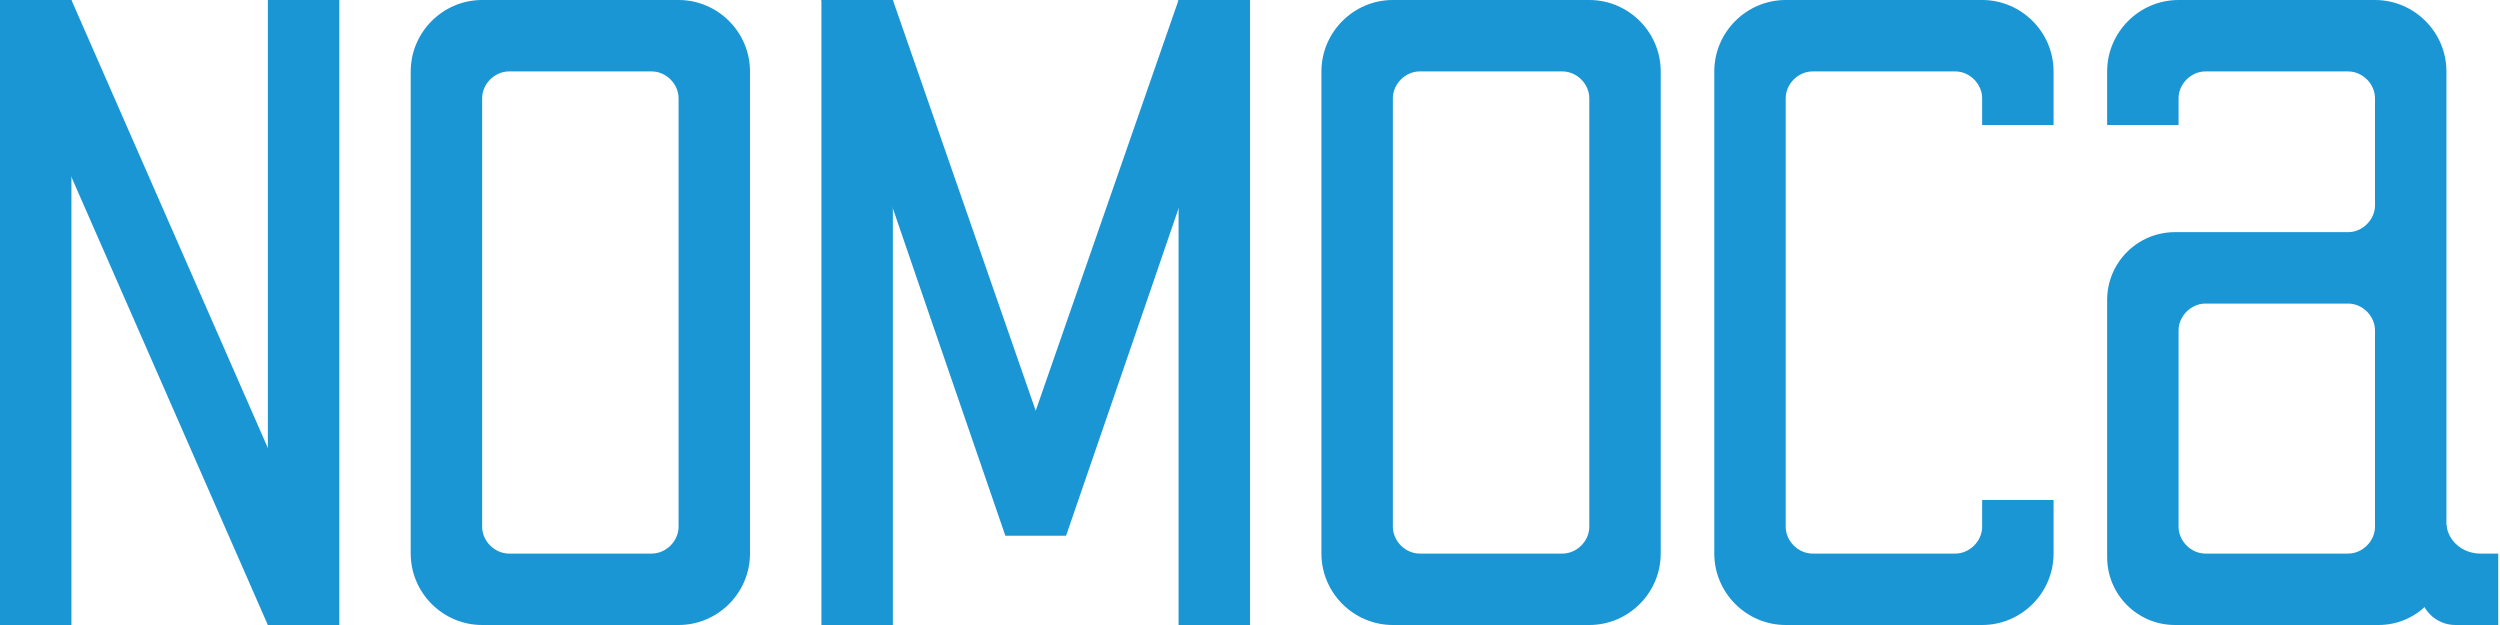
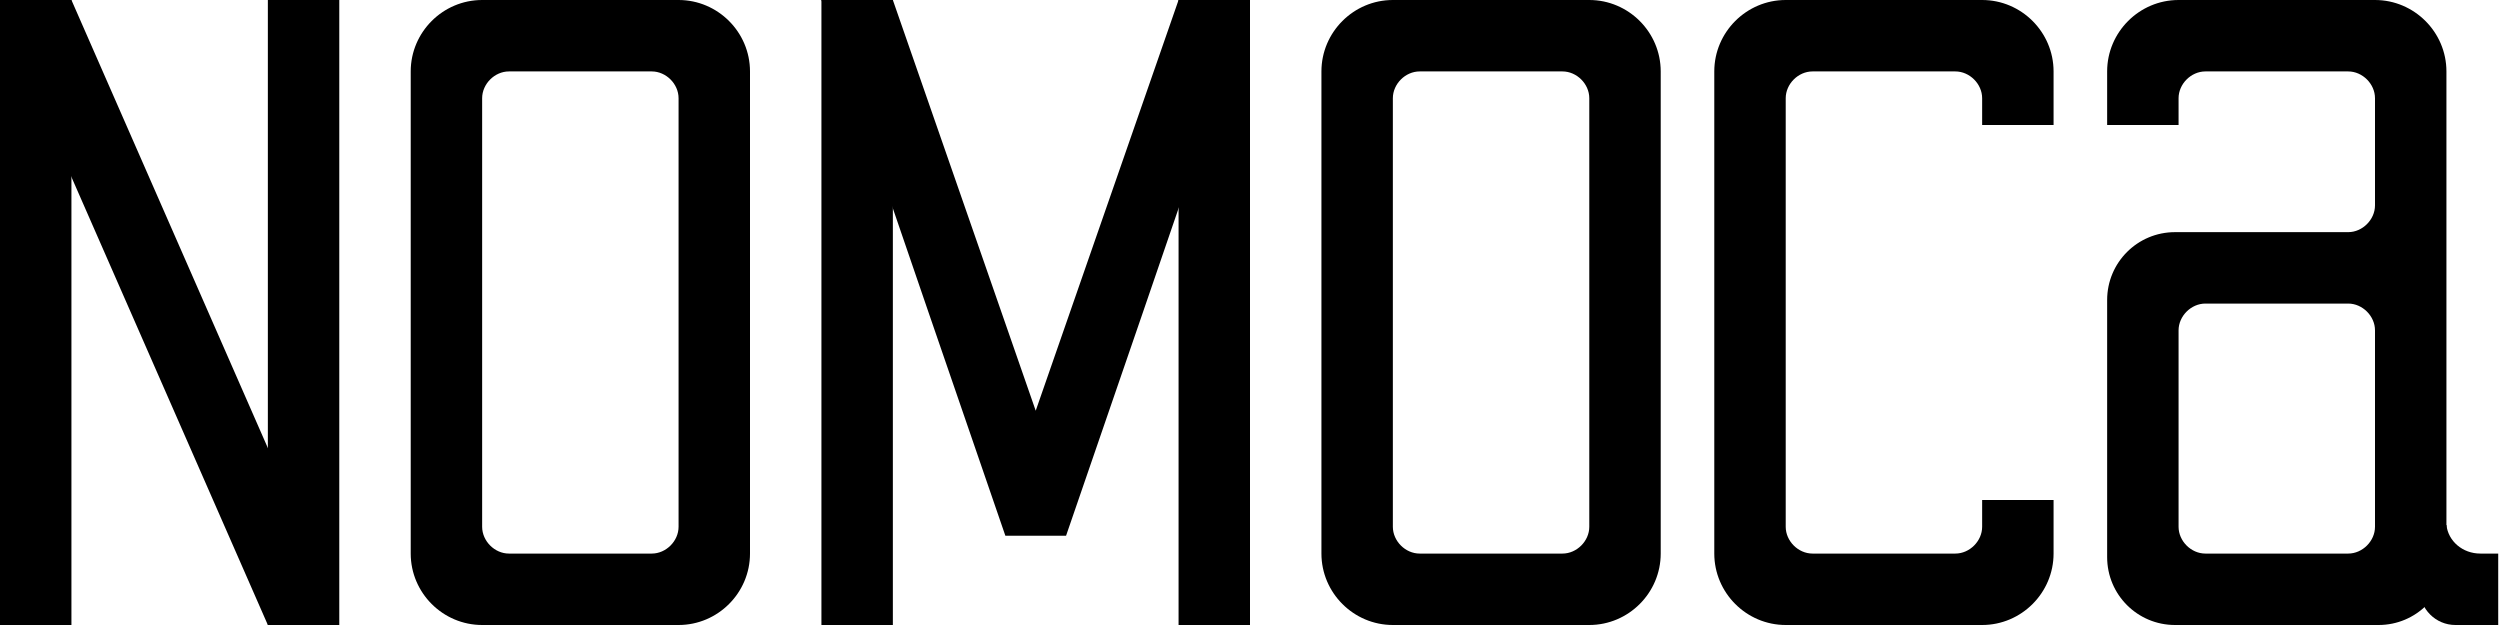
- <svg xmlns="http://www.w3.org/2000/svg" version="1.1" id="svg8" x="0px" y="0px" viewBox="0 0 140 35" style="enable-background:new 0 0 140 35;" xml:space="preserve">
-   <style type="text/css">
- 	.st0{fill:#1A96D5;}
- </style>
+ <svg xmlns="http://www.w3.org/2000/svg" version="1.1" id="svg8" width="100%" height="100%" x="0px" y="0px" viewBox="0 0 140 35" style="enable-background:new 0 0 140 35;" xml:space="preserve">
  <g id="layer1">
    <rect id="rect106" x="0" y="0" class="st0" width="4" height="35" />
    <rect id="rect106-4" x="15" y="0" class="st0" width="4" height="35" />
    <polygon id="rect106-7" class="st0" points="0.4,1.7 4,0 18.6,33.3 15,35  " />
    <path id="rect106-4-4" class="st0" d="M27,0c-2.2,0-4,1.8-4,4v27c0,2.2,1.8,4,4,4h11c2.2,0,4-1.8,4-4V4c0-2.2-1.8-4-4-4H27z    M28.5,4h8C37.3,4,38,4.7,38,5.5v24c0,0.8-0.7,1.5-1.5,1.5h-8c-0.8,0-1.5-0.7-1.5-1.5v-24C27,4.7,27.7,4,28.5,4z" />
    <rect id="rect106-4-0" x="46" y="0" class="st0" width="4" height="35" />
    <rect id="rect106-4-0-2" x="66" y="0" class="st0" width="4" height="35" />
    <path id="rect106-4-4-1" class="st0" d="M78,0c-2.2,0-4,1.8-4,4v27c0,2.2,1.8,4,4,4h11c2.2,0,4-1.8,4-4V4c0-2.2-1.8-4-4-4H78z    M79.5,4h8C88.3,4,89,4.7,89,5.5v24c0,0.8-0.7,1.5-1.5,1.5h-8c-0.8,0-1.5-0.7-1.5-1.5v-24C78,4.7,78.7,4,79.5,4z" />
    <path id="rect106-4-4-1-8" class="st0" d="M100,0c-2.2,0-4,1.8-4,4v27c0,2.2,1.8,4,4,4h11c2.2,0,4-1.8,4-4v-3h-4v1.5   c0,0.8-0.7,1.5-1.5,1.5h-8c-0.8,0-1.5-0.7-1.5-1.5v-24c0-0.8,0.7-1.5,1.5-1.5h8c0.8,0,1.5,0.7,1.5,1.5V7h4V4c0-2.2-1.8-4-4-4H100z" />
    <path id="rect106-4-4-1-8-2" class="st0" d="M122,0c-2.2,0-4,1.8-4,4v3h4V5.5c0-0.8,0.7-1.5,1.5-1.5h8c0.8,0,1.5,0.7,1.5,1.5v6   c0,0.8-0.7,1.5-1.5,1.5h-9.7c-2.1,0-3.8,1.7-3.8,3.8v14.4c0,2.1,1.7,3.8,3.8,3.8h11.4c2.1,0,3.8-1.7,3.8-3.8v-8v-6.5V9V4   c0-2.2-1.8-4-4-4H122z M123.5,17h8c0.8,0,1.5,0.7,1.5,1.5v4.7v6.3c0,0.8-0.7,1.5-1.5,1.5h-8c-0.8,0-1.5-0.7-1.5-1.5v-11   C122,17.7,122.7,17,123.5,17z" />
    <path id="rect106-4-4-1-8-2-7" class="st0" d="M135.5,29.4V33c0,1.1,0.9,2,2,2h2.4v-4h-1   c-1,0-1.8-0.7-1.9-1.6L135.5,29.4z" />
    <path id="path134" class="st0" d="M46,0l6,17.5L56.3,30h3.4L64,17.5L70,0h-4l-4,11.5L58,23   l-4-11.5L50,0H46z" />
  </g>
</svg>
